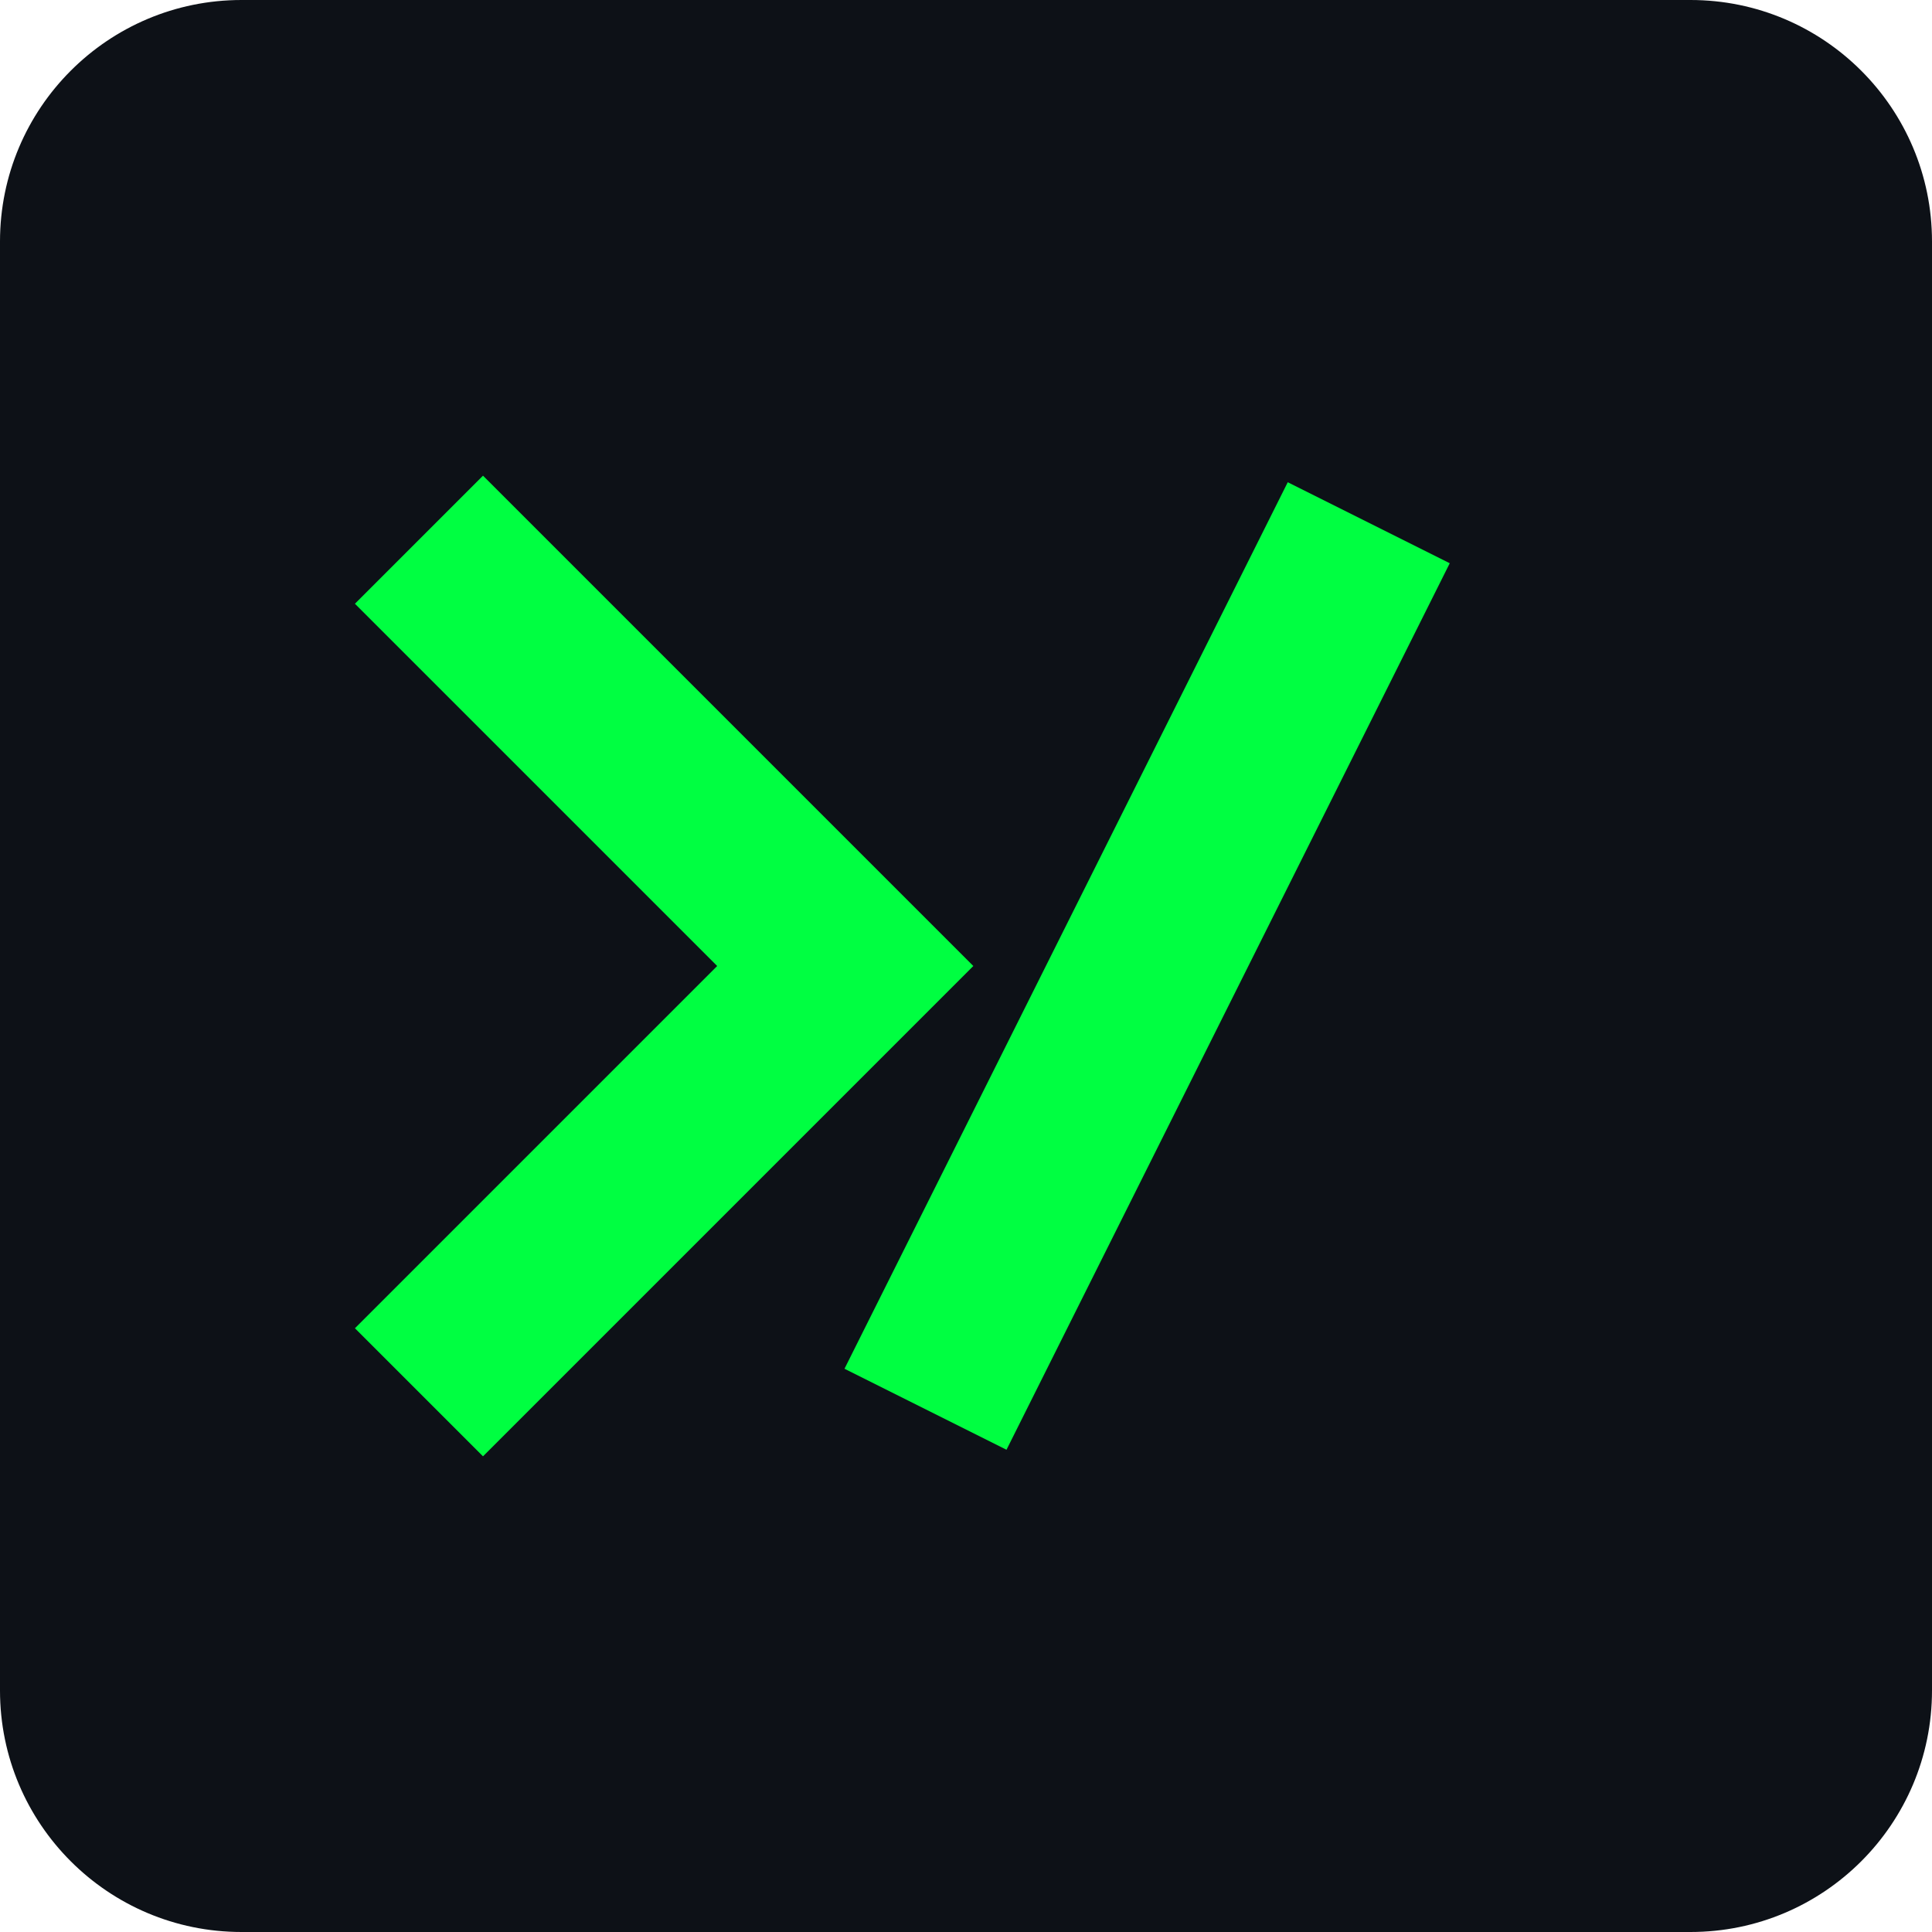
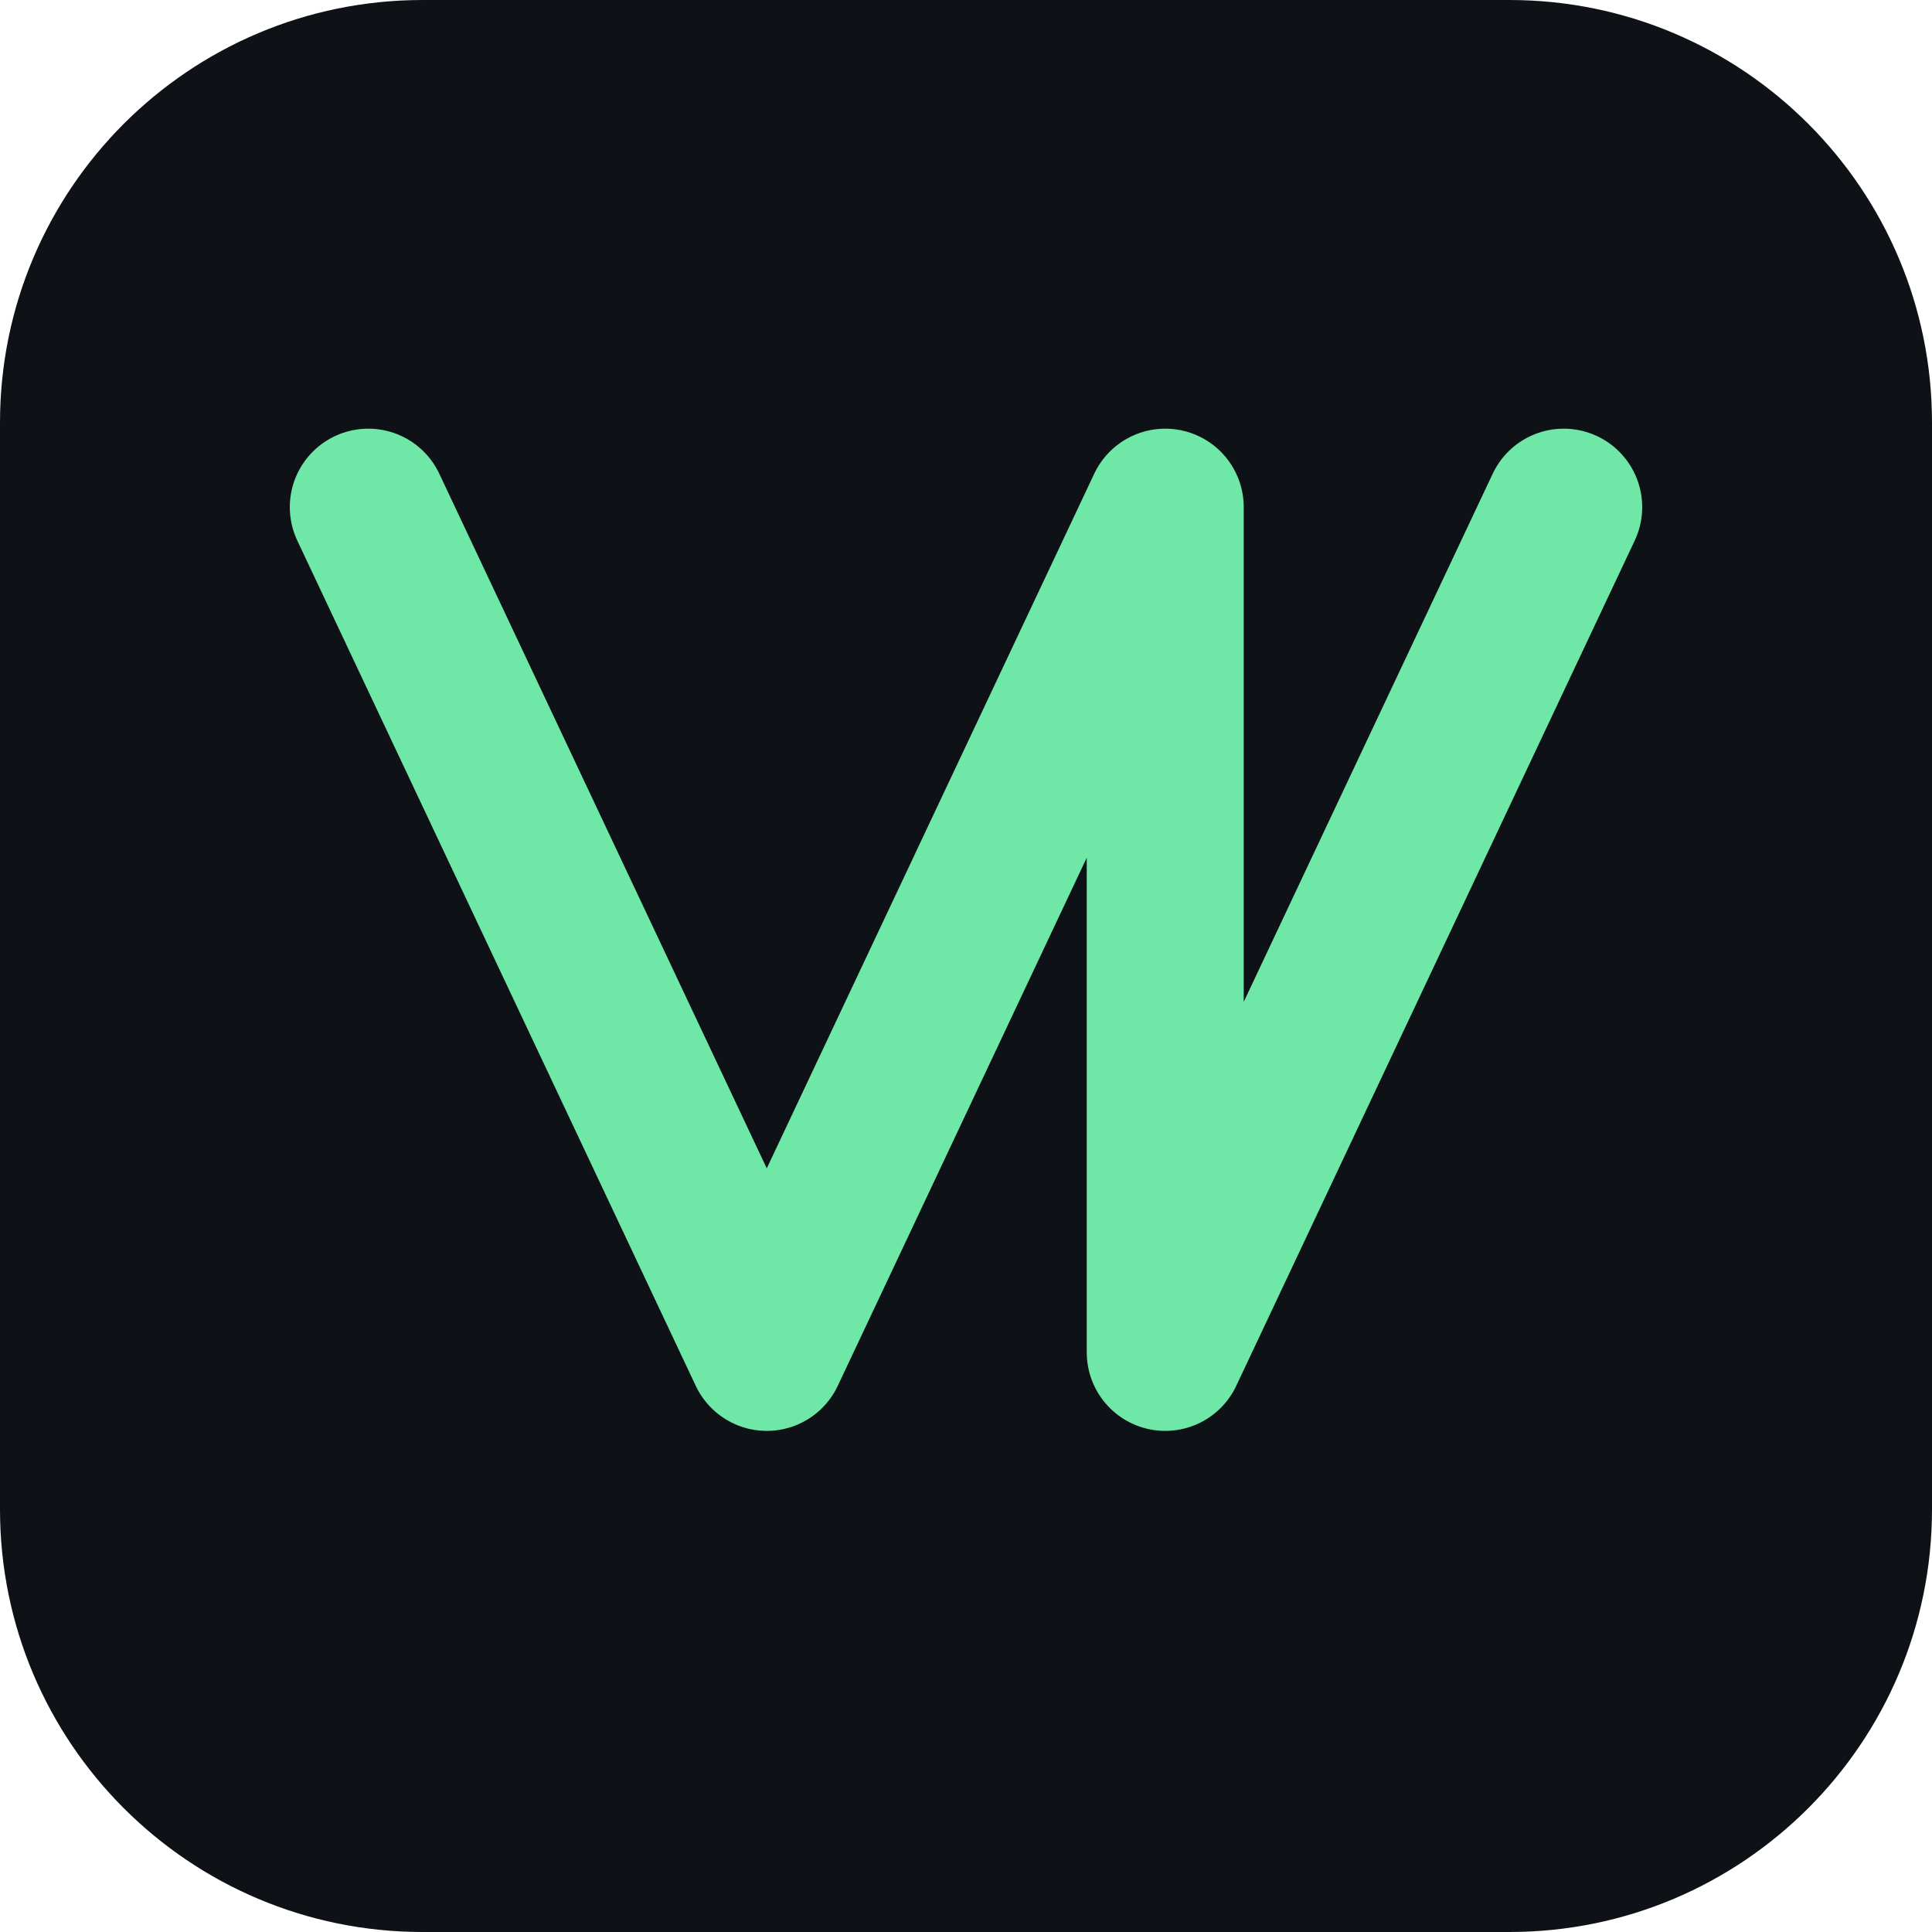
<svg xmlns="http://www.w3.org/2000/svg" width="32" height="32" viewBox="0 0 32 32" fill="none">
-   <rect width="32" height="32" rx="4" fill="#0D1117" />
-   <path d="M8 10L14 16L8 22" stroke="#00FF41" stroke-width="3" stroke-linecap="square" stroke-linejoin="miter" />
-   <path d="M22 10L16 22" stroke="#00FF41" stroke-width="3" stroke-linecap="square" />
+   <rect width="32" height="32" rx="7" fill="#0e1116" />
+   <path d="M6.1 8.4 L12.7 22.4 L19.3 8.4 L19.3 22.4 L25.9 8.4" fill="none" stroke="#6ee7a7" stroke-width="2.6" stroke-linecap="round" stroke-linejoin="round" />
</svg>
